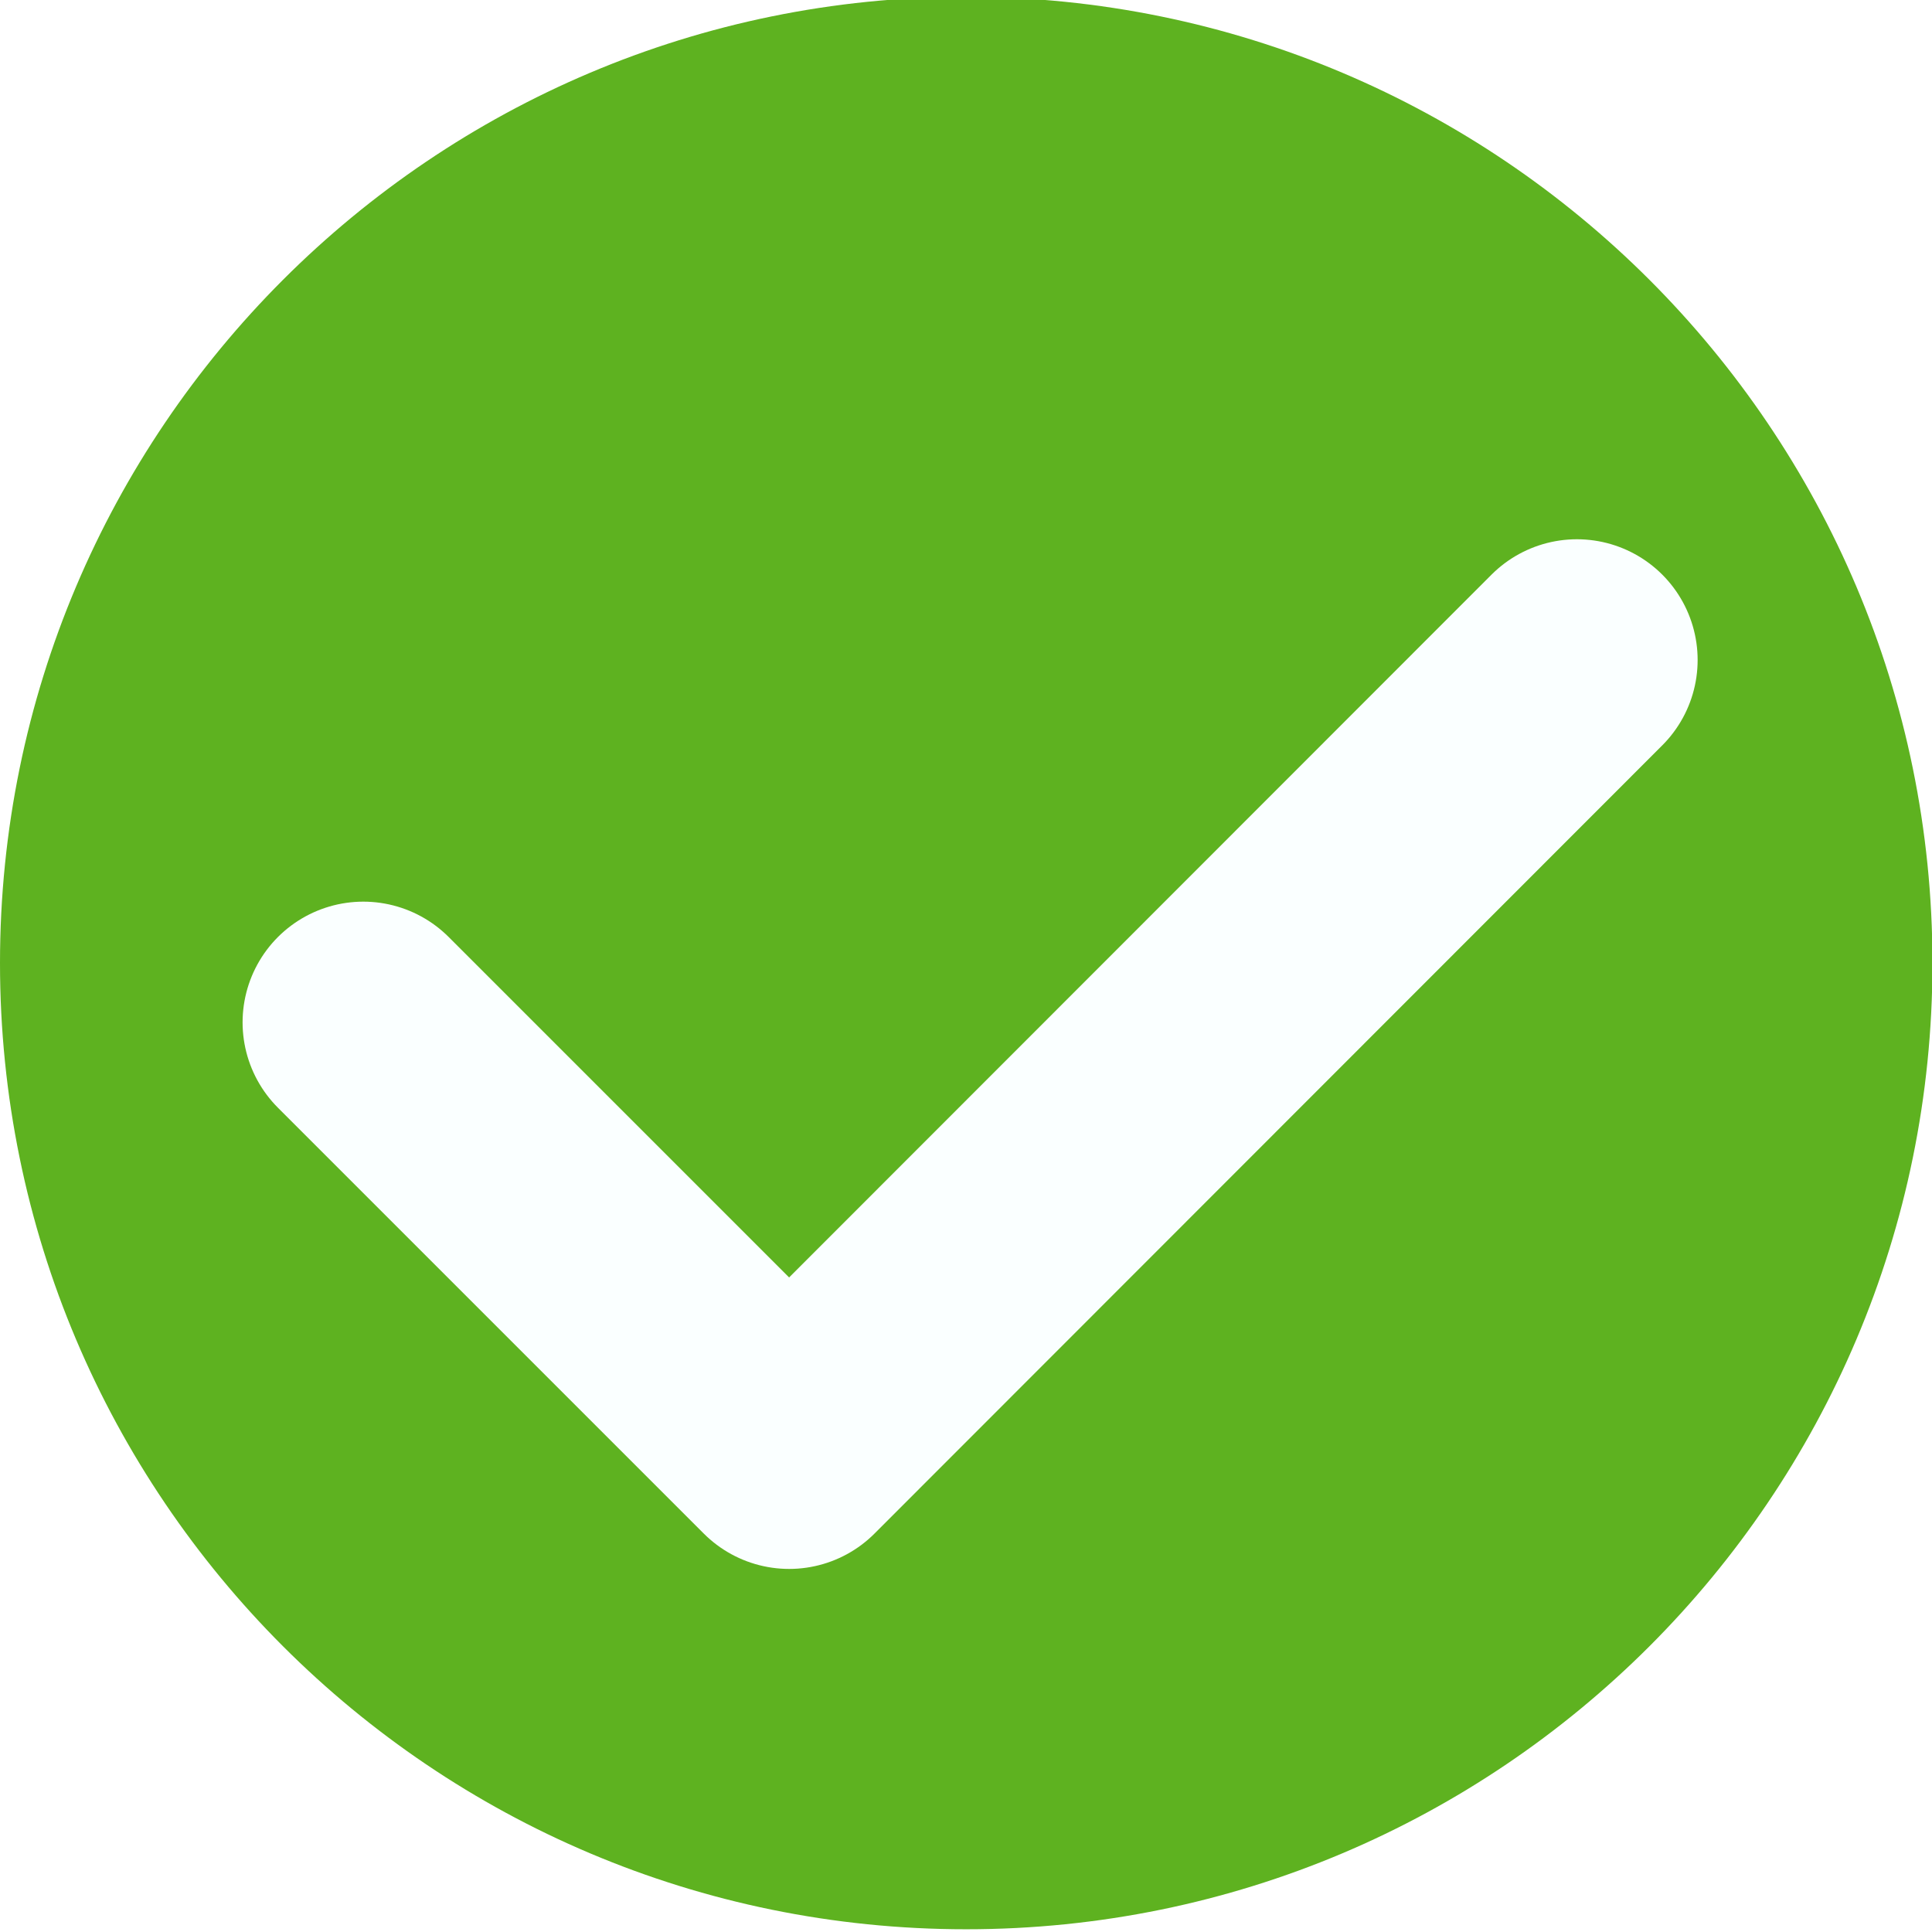
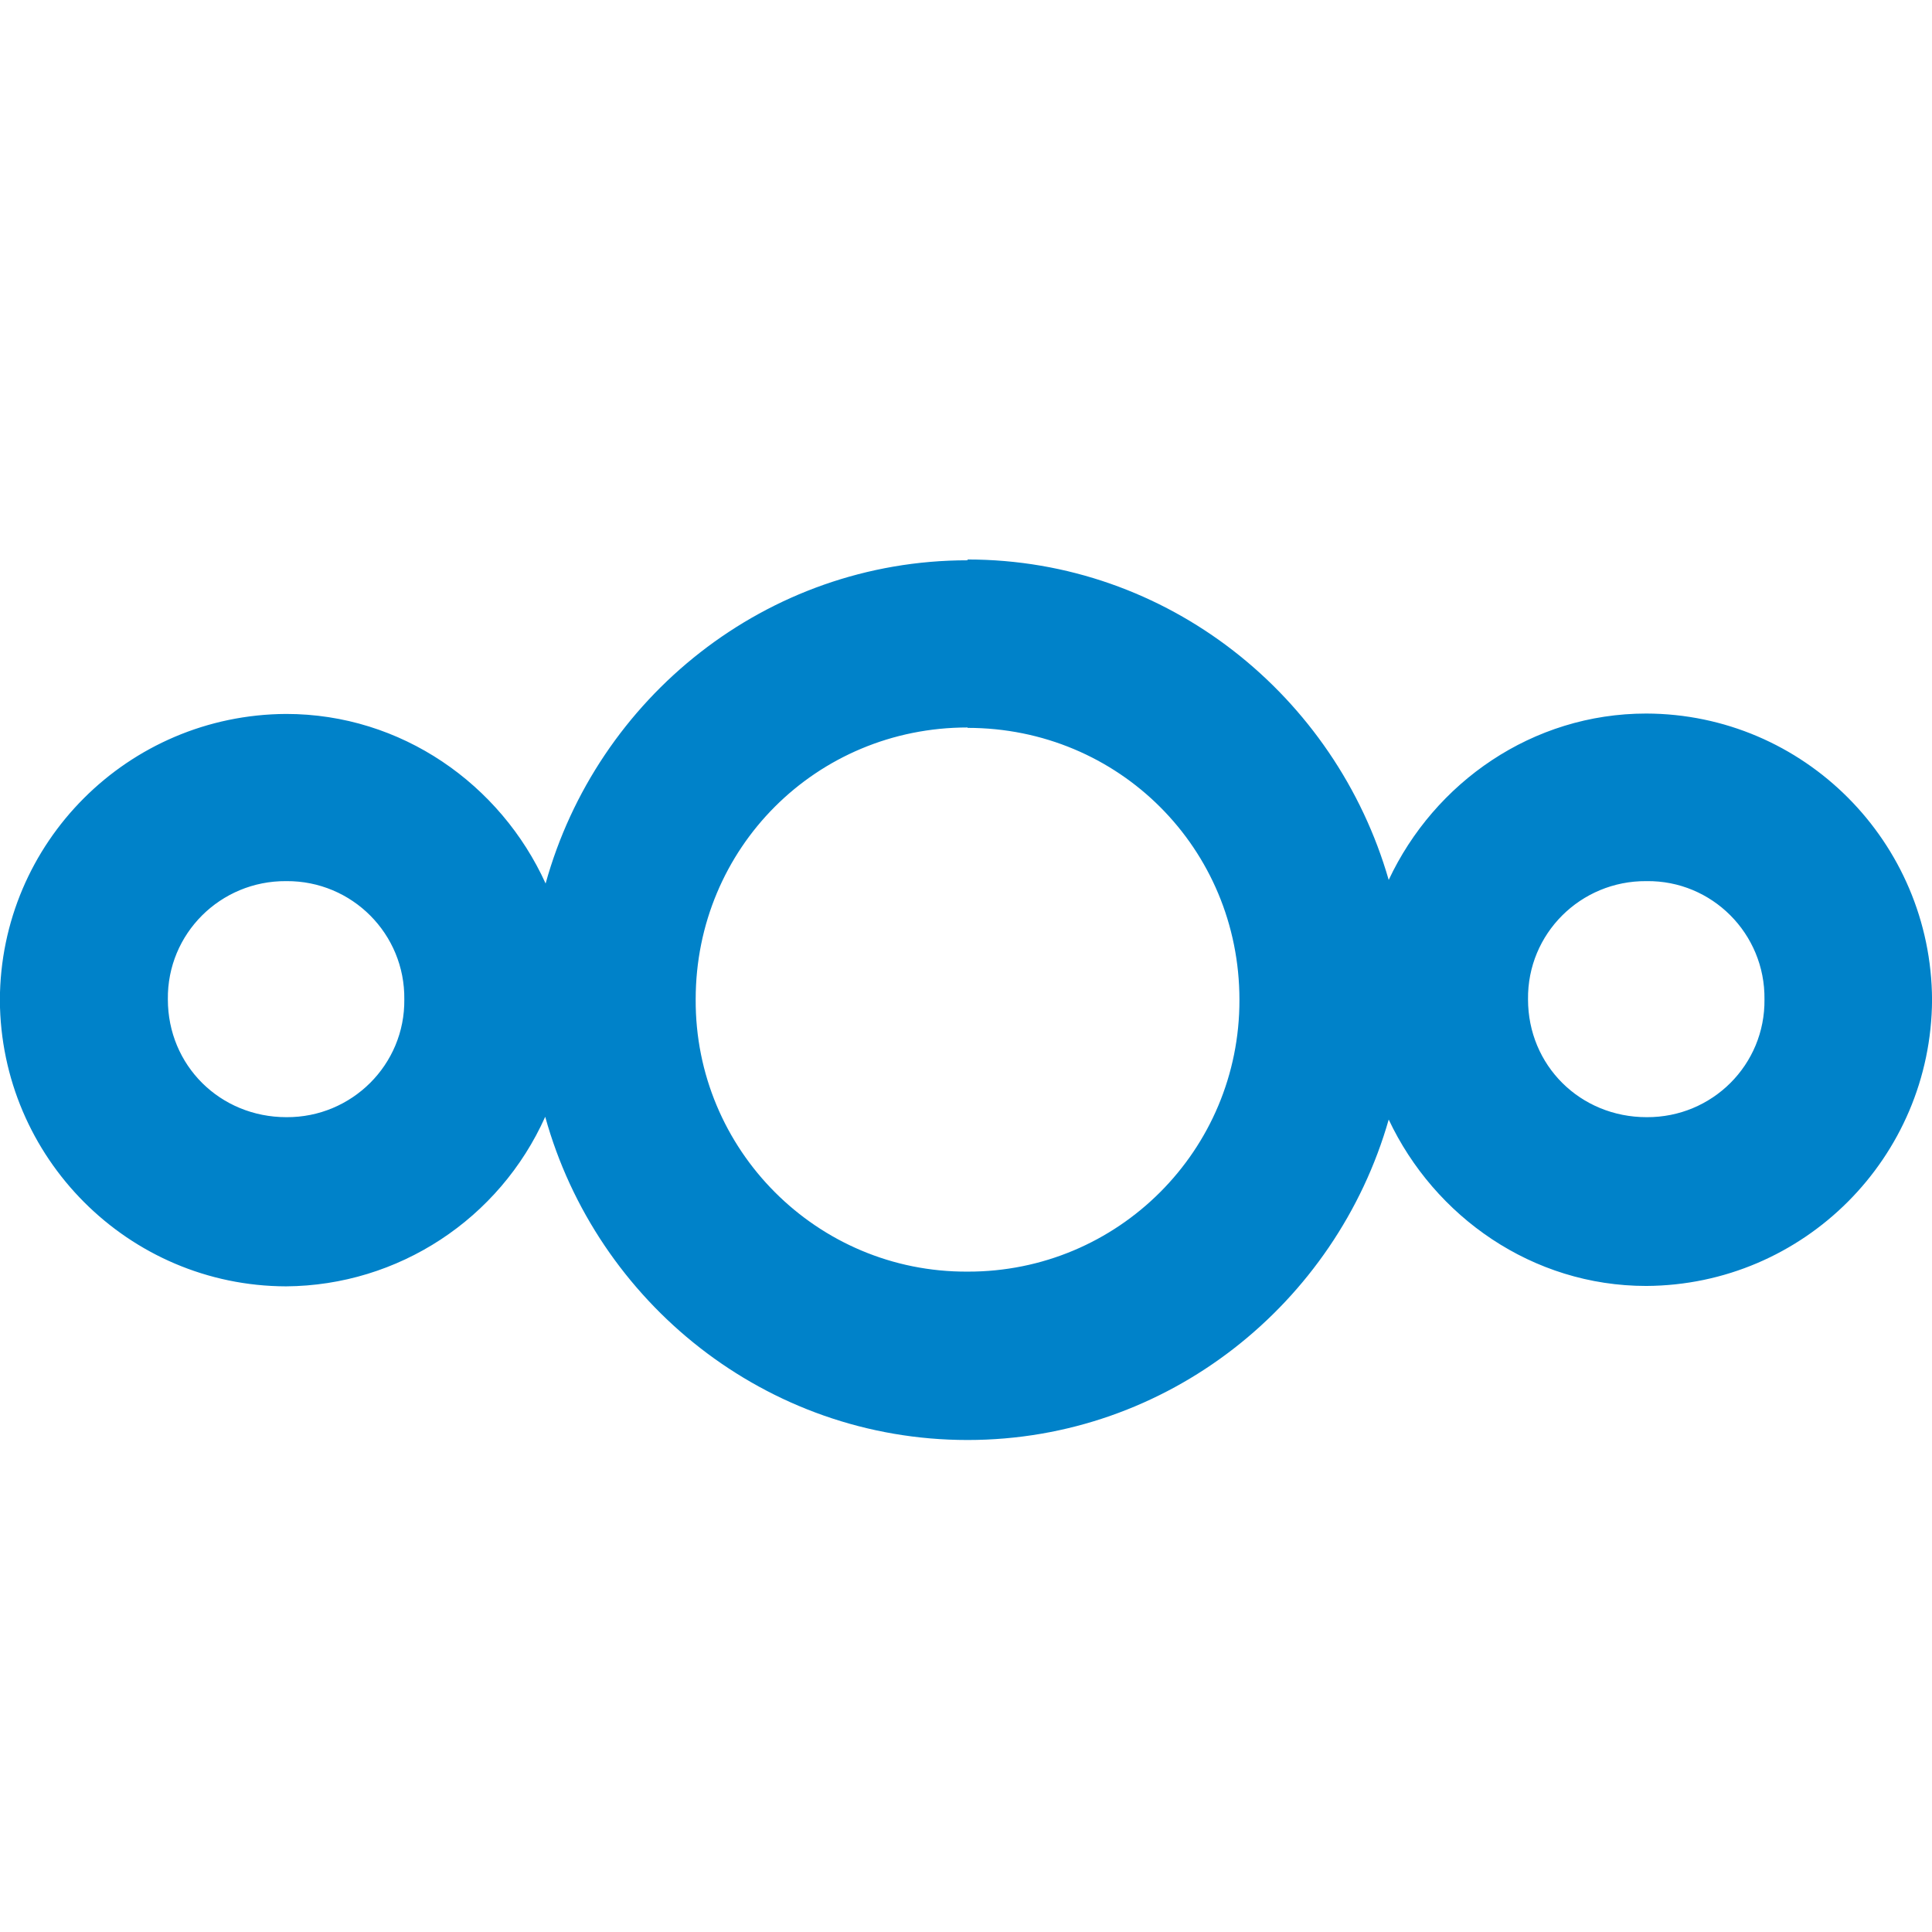
- <svg xmlns="http://www.w3.org/2000/svg" height="16" width="16" version="1.1" viewBox="0 0 4.233 4.233">
-   <g transform="translate(0 -292.77)">
-     <circle stroke-width=".251" cy="294.88" cx="2.117" r="2.117" fill="#5eb220" />
-     <path stroke-linejoin="round" d="m0.796 295.01 0.933 0.933 1.726-1.727" stroke="#faffff" stroke-linecap="round" stroke-width=".529" fill="none" />
+ <svg xmlns="http://www.w3.org/2000/svg" height="16" width="16" version="1.1" viewBox="0 0 4.233 4.233" id="svg3245">
+   <defs id="defs3249" />
+   <g transform="matrix(0.8721451,0,0,0.8721451,-0.1153935,-254.822)" id="g2048" style="fill:#0082c9;fill-opacity:1">
+     <path style="fill:#0082c9;stroke-width:0.307;fill-opacity:1" d="m 2.563,293.584 c 0.503,0 0.925,0.343 1.058,0.805 0.115,-0.245 0.361,-0.418 0.647,-0.418 0.396,0.001 0.716,0.323 0.718,0.719 -0.002,0.396 -0.322,0.717 -0.718,0.719 -0.286,0 -0.532,-0.174 -0.647,-0.418 -0.132,0.462 -0.555,0.805 -1.058,0.805 -0.506,0 -0.932,-0.346 -1.061,-0.812 -0.115,0.257 -0.369,0.424 -0.651,0.426 -0.396,-10e-4 -0.717,-0.323 -0.719,-0.719 0.001,-0.396 0.322,-0.717 0.719,-0.719 0.29,0 0.539,0.177 0.652,0.426 0.129,-0.466 0.554,-0.812 1.06,-0.812 z m 0,0.422 c -0.38,0 -0.683,0.303 -0.683,0.683 -0.002,0.378 0.305,0.686 0.683,0.684 0.378,10e-4 0.684,-0.305 0.683,-0.683 0,-0.38 -0.303,-0.683 -0.683,-0.683 z m -1.712,0.386 c -0.165,-0.001 -0.299,0.132 -0.297,0.297 0,0.166 0.131,0.296 0.298,0.296 0.164,0.001 0.298,-0.132 0.296,-0.296 0.002,-0.164 -0.131,-0.298 -0.296,-0.297 z m 3.417,0 c -0.165,-0.001 -0.299,0.132 -0.297,0.297 0,0.166 0.131,0.296 0.298,0.296 0.165,0.001 0.298,-0.132 0.296,-0.296 0.002,-0.165 -0.132,-0.299 -0.296,-0.297 z" id="path2046" />
  </g>
</svg>
